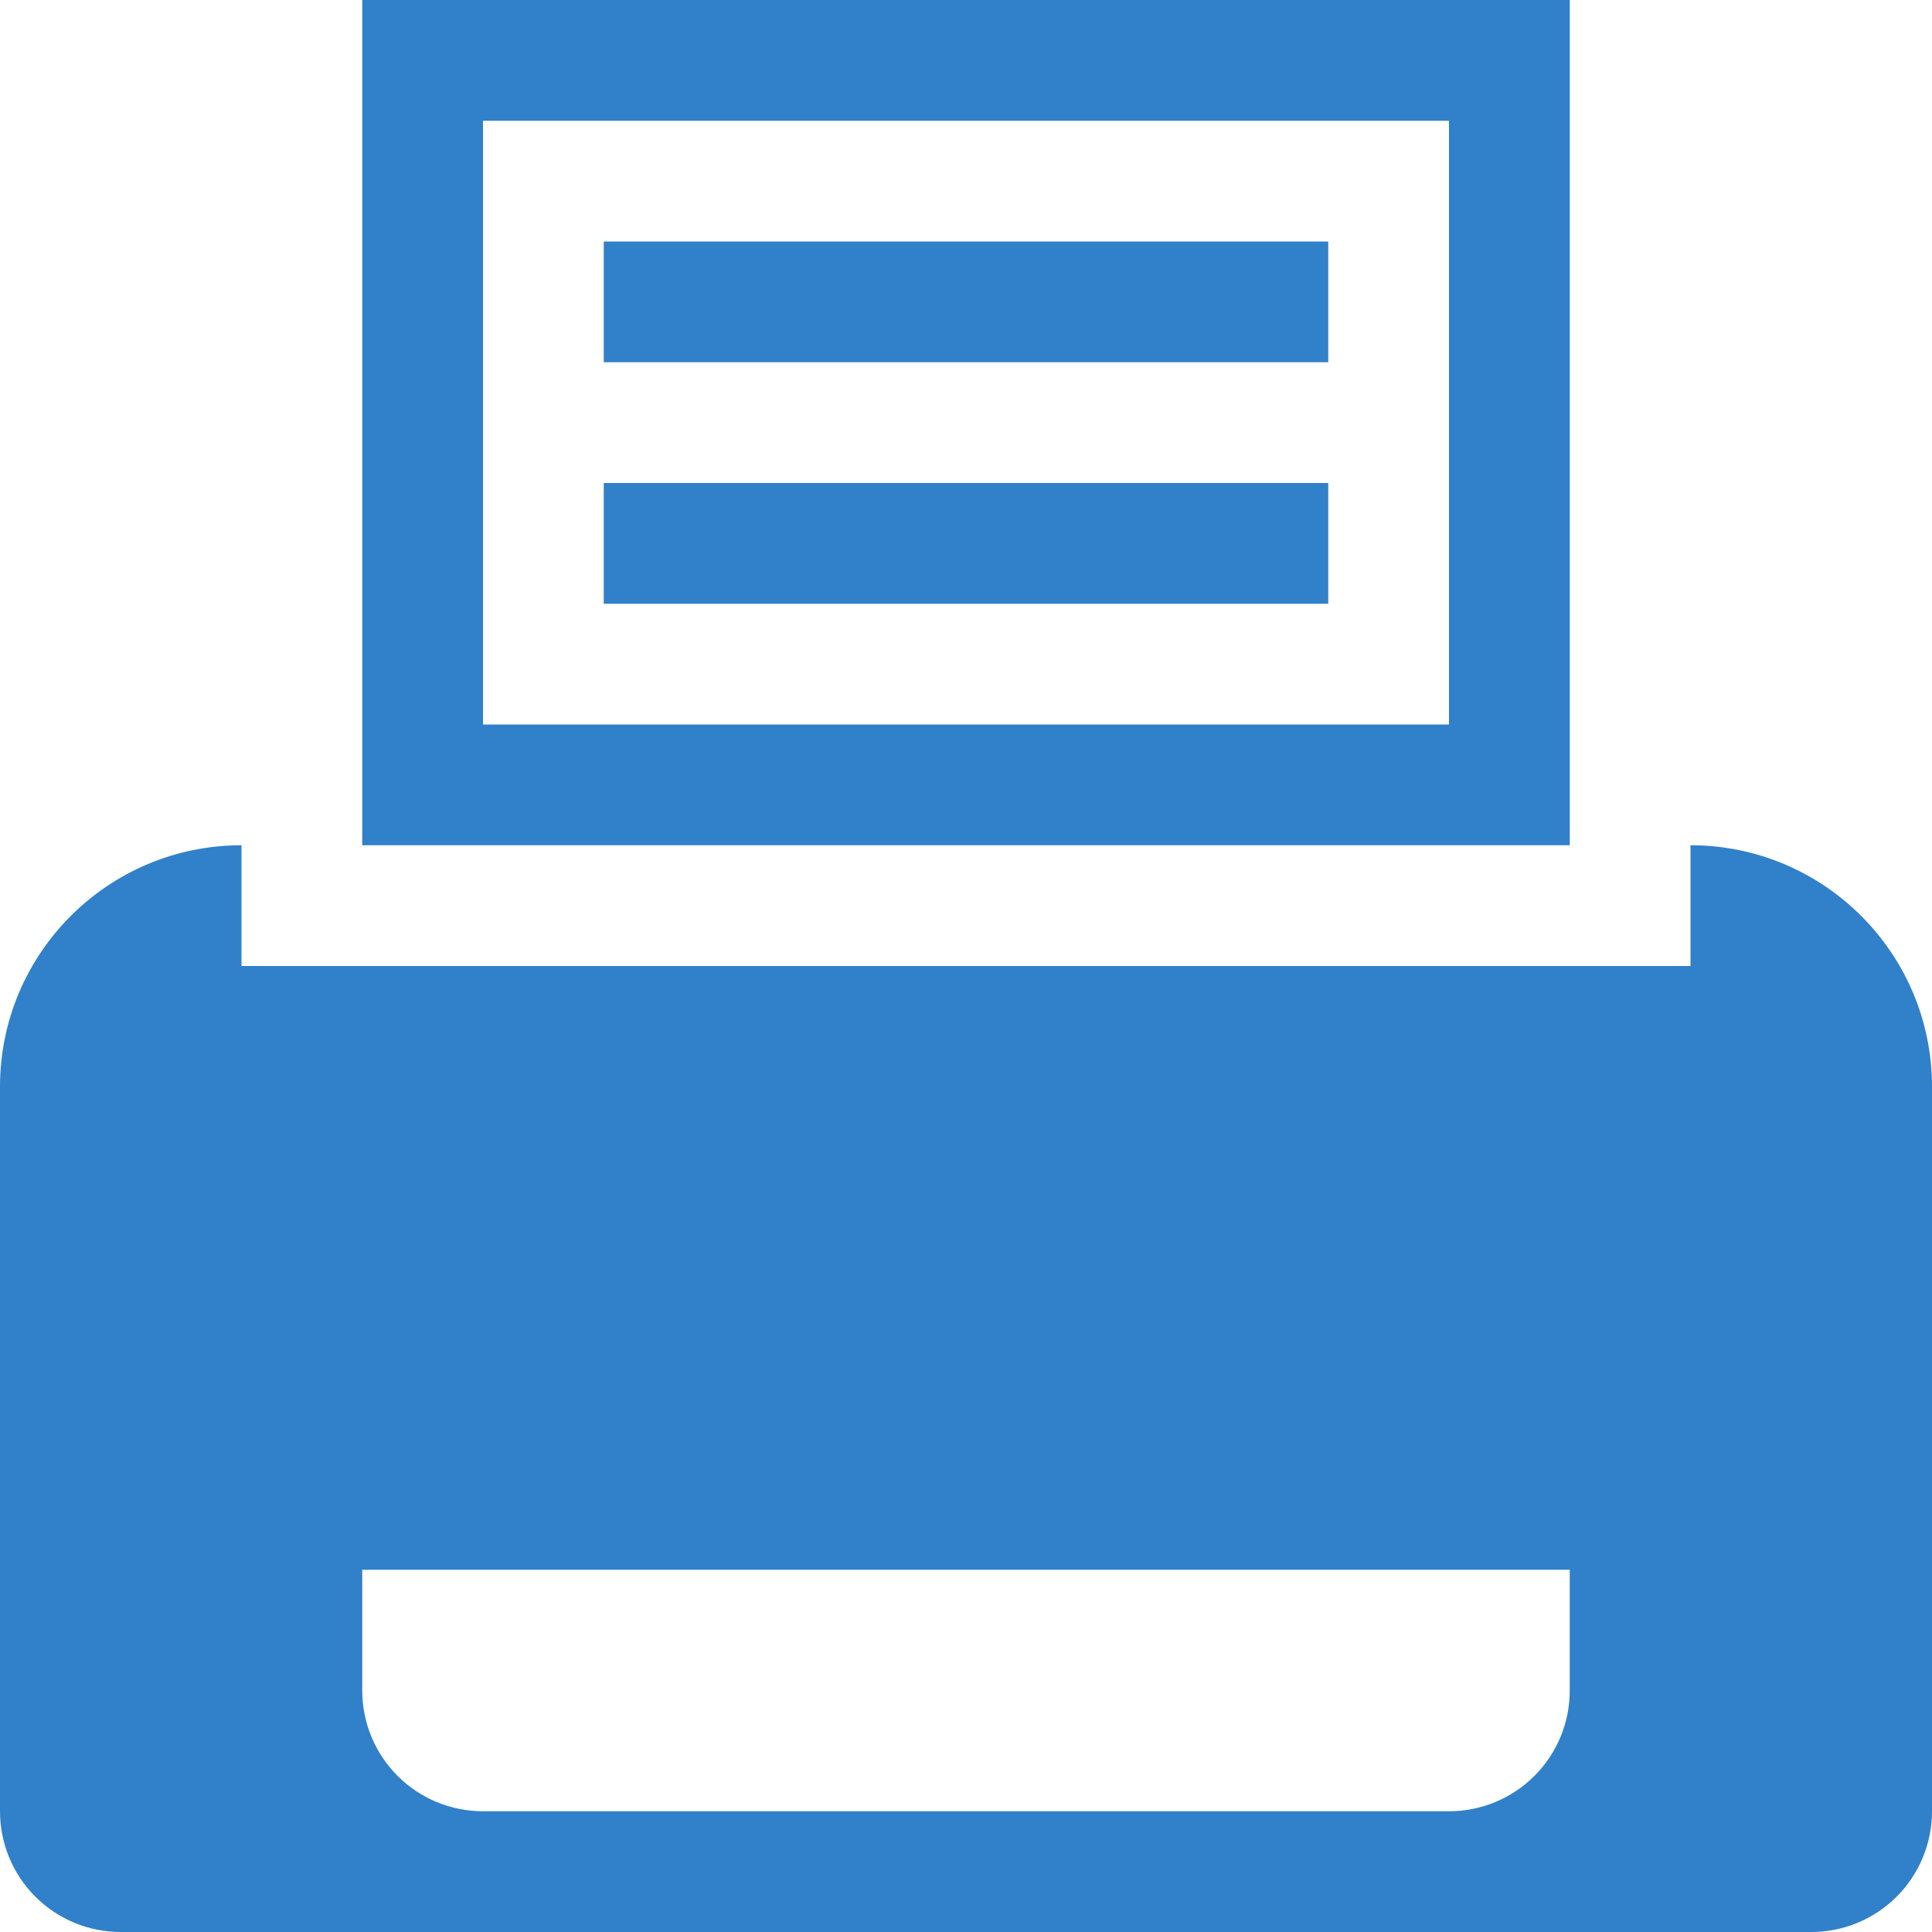
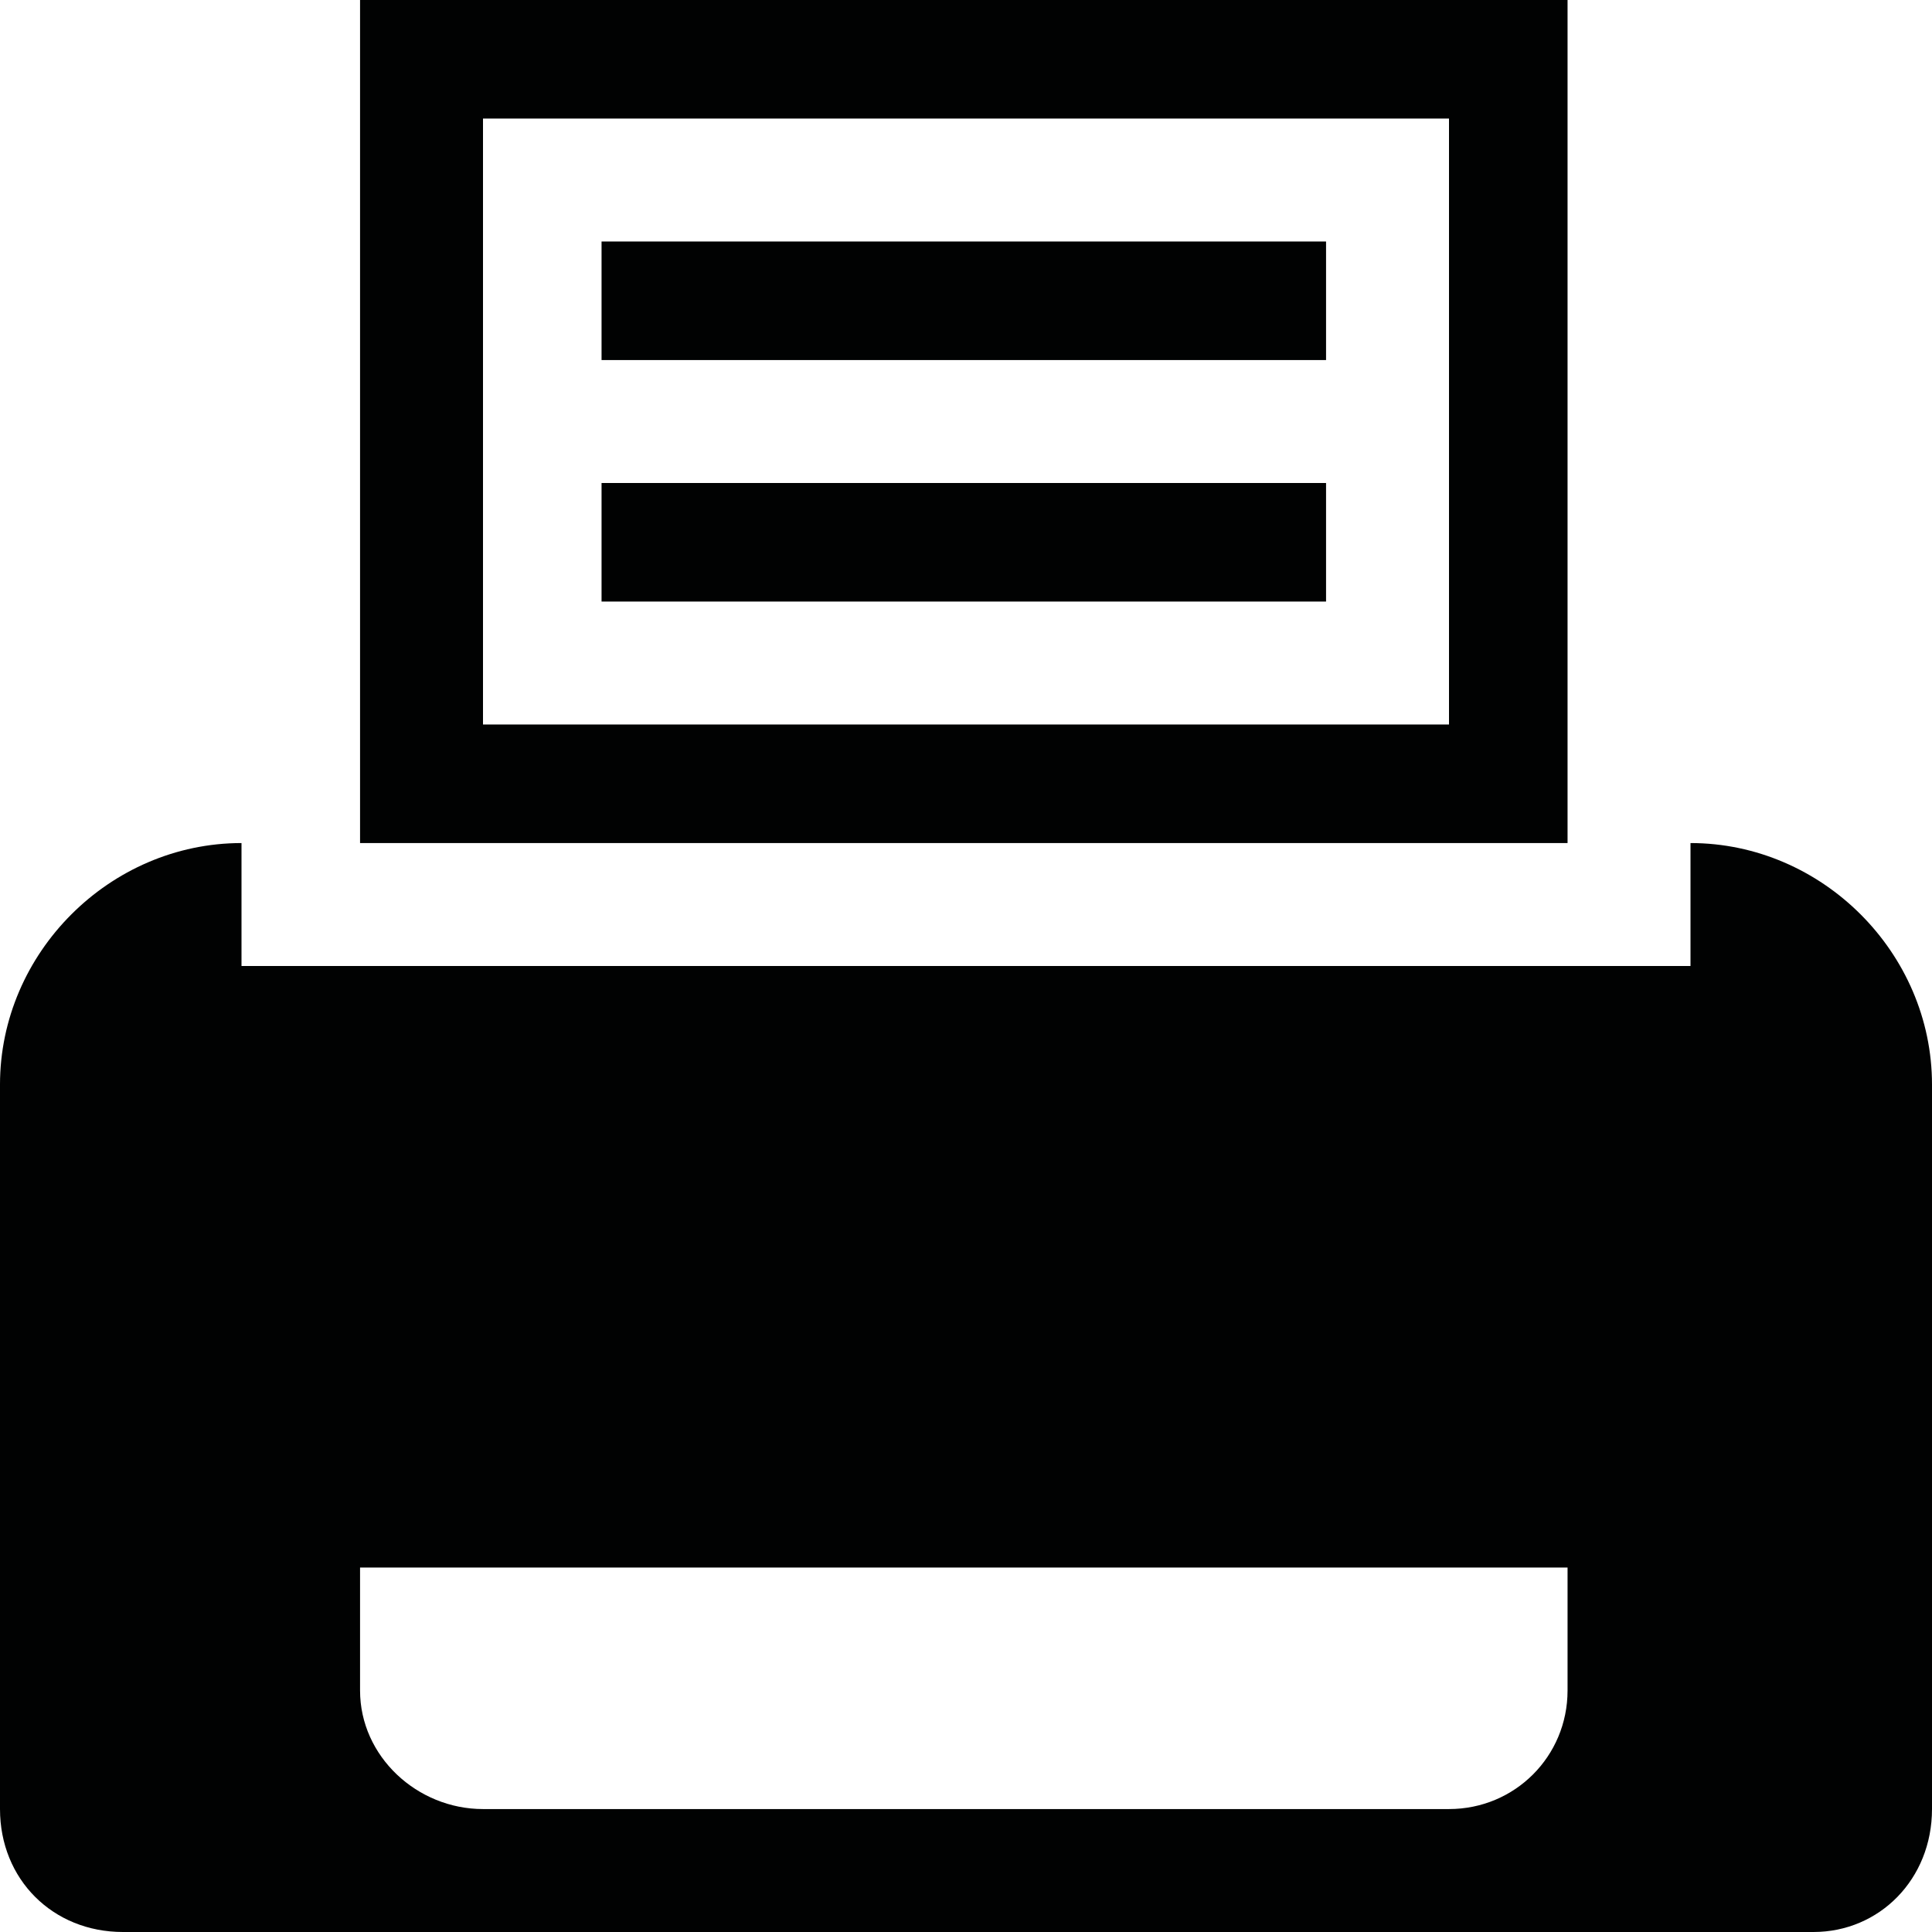
- <svg xmlns="http://www.w3.org/2000/svg" width="44" height="44" viewBox="0 0 44 44">
-   <defs>
-     <style>
-       .cls-1 {
-         fill: #3180ca;
-         fill-rule: evenodd;
-       }
-     </style>
-   </defs>
-   <path id="print_icon" data-name="print icon" class="cls-1" d="M1280.75,2459h-27.5v19.25h27.5V2459Zm-2.75,16.5h-22v-13.75h22v13.75Zm5.5,2.75V2481h-33v-2.75a5.5,5.5,0,0,0-5.5,5.5v16.5a2.748,2.748,0,0,0,2.75,2.75h38.5a2.748,2.748,0,0,0,2.75-2.75v-16.5A5.5,5.5,0,0,0,1283.5,2478.25Zm-2.75,19.25a2.748,2.748,0,0,1-2.75,2.75h-22a2.748,2.748,0,0,1-2.75-2.75v-2.75h27.5v2.75Zm-22-33h16.5v2.75h-16.5v-2.75Zm0,5.5h16.5v2.75h-16.5V2470Z" transform="translate(-1245 -2459)" />
+ <svg xmlns="http://www.w3.org/2000/svg" version="1.1" id="Ebene_1" x="0px" y="0px" viewBox="0 0 44 44" style="enable-background:new 0 0 44 44;" xml:space="preserve">
+   <style type="text/css">
+ 	.st0{fill:#010202;}
+ </style>
+   <g>
+     <path class="st0" d="M35.7,0H8.2v19.2h27.5V0z M33,16.5H11V2.7h22V16.5z" />
+     <path class="st0" d="M38.5,19.2V22h-33v-2.8c-3,0-5.5,2.5-5.5,5.5v16.5C0,42.8,1.2,44,2.8,44h38.5c1.5,0,2.7-1.2,2.7-2.8V24.7   C44,21.7,41.5,19.2,38.5,19.2z M35.7,38.5c0,1.5-1.2,2.7-2.7,2.7H11c-1.5,0-2.8-1.2-2.8-2.7v-2.8h27.5V38.5z" />
+     <rect x="13.7" y="5.5" class="st0" width="16.5" height="2.7" />
+     <rect x="13.7" y="11" class="st0" width="16.5" height="2.7" />
+   </g>
</svg>
